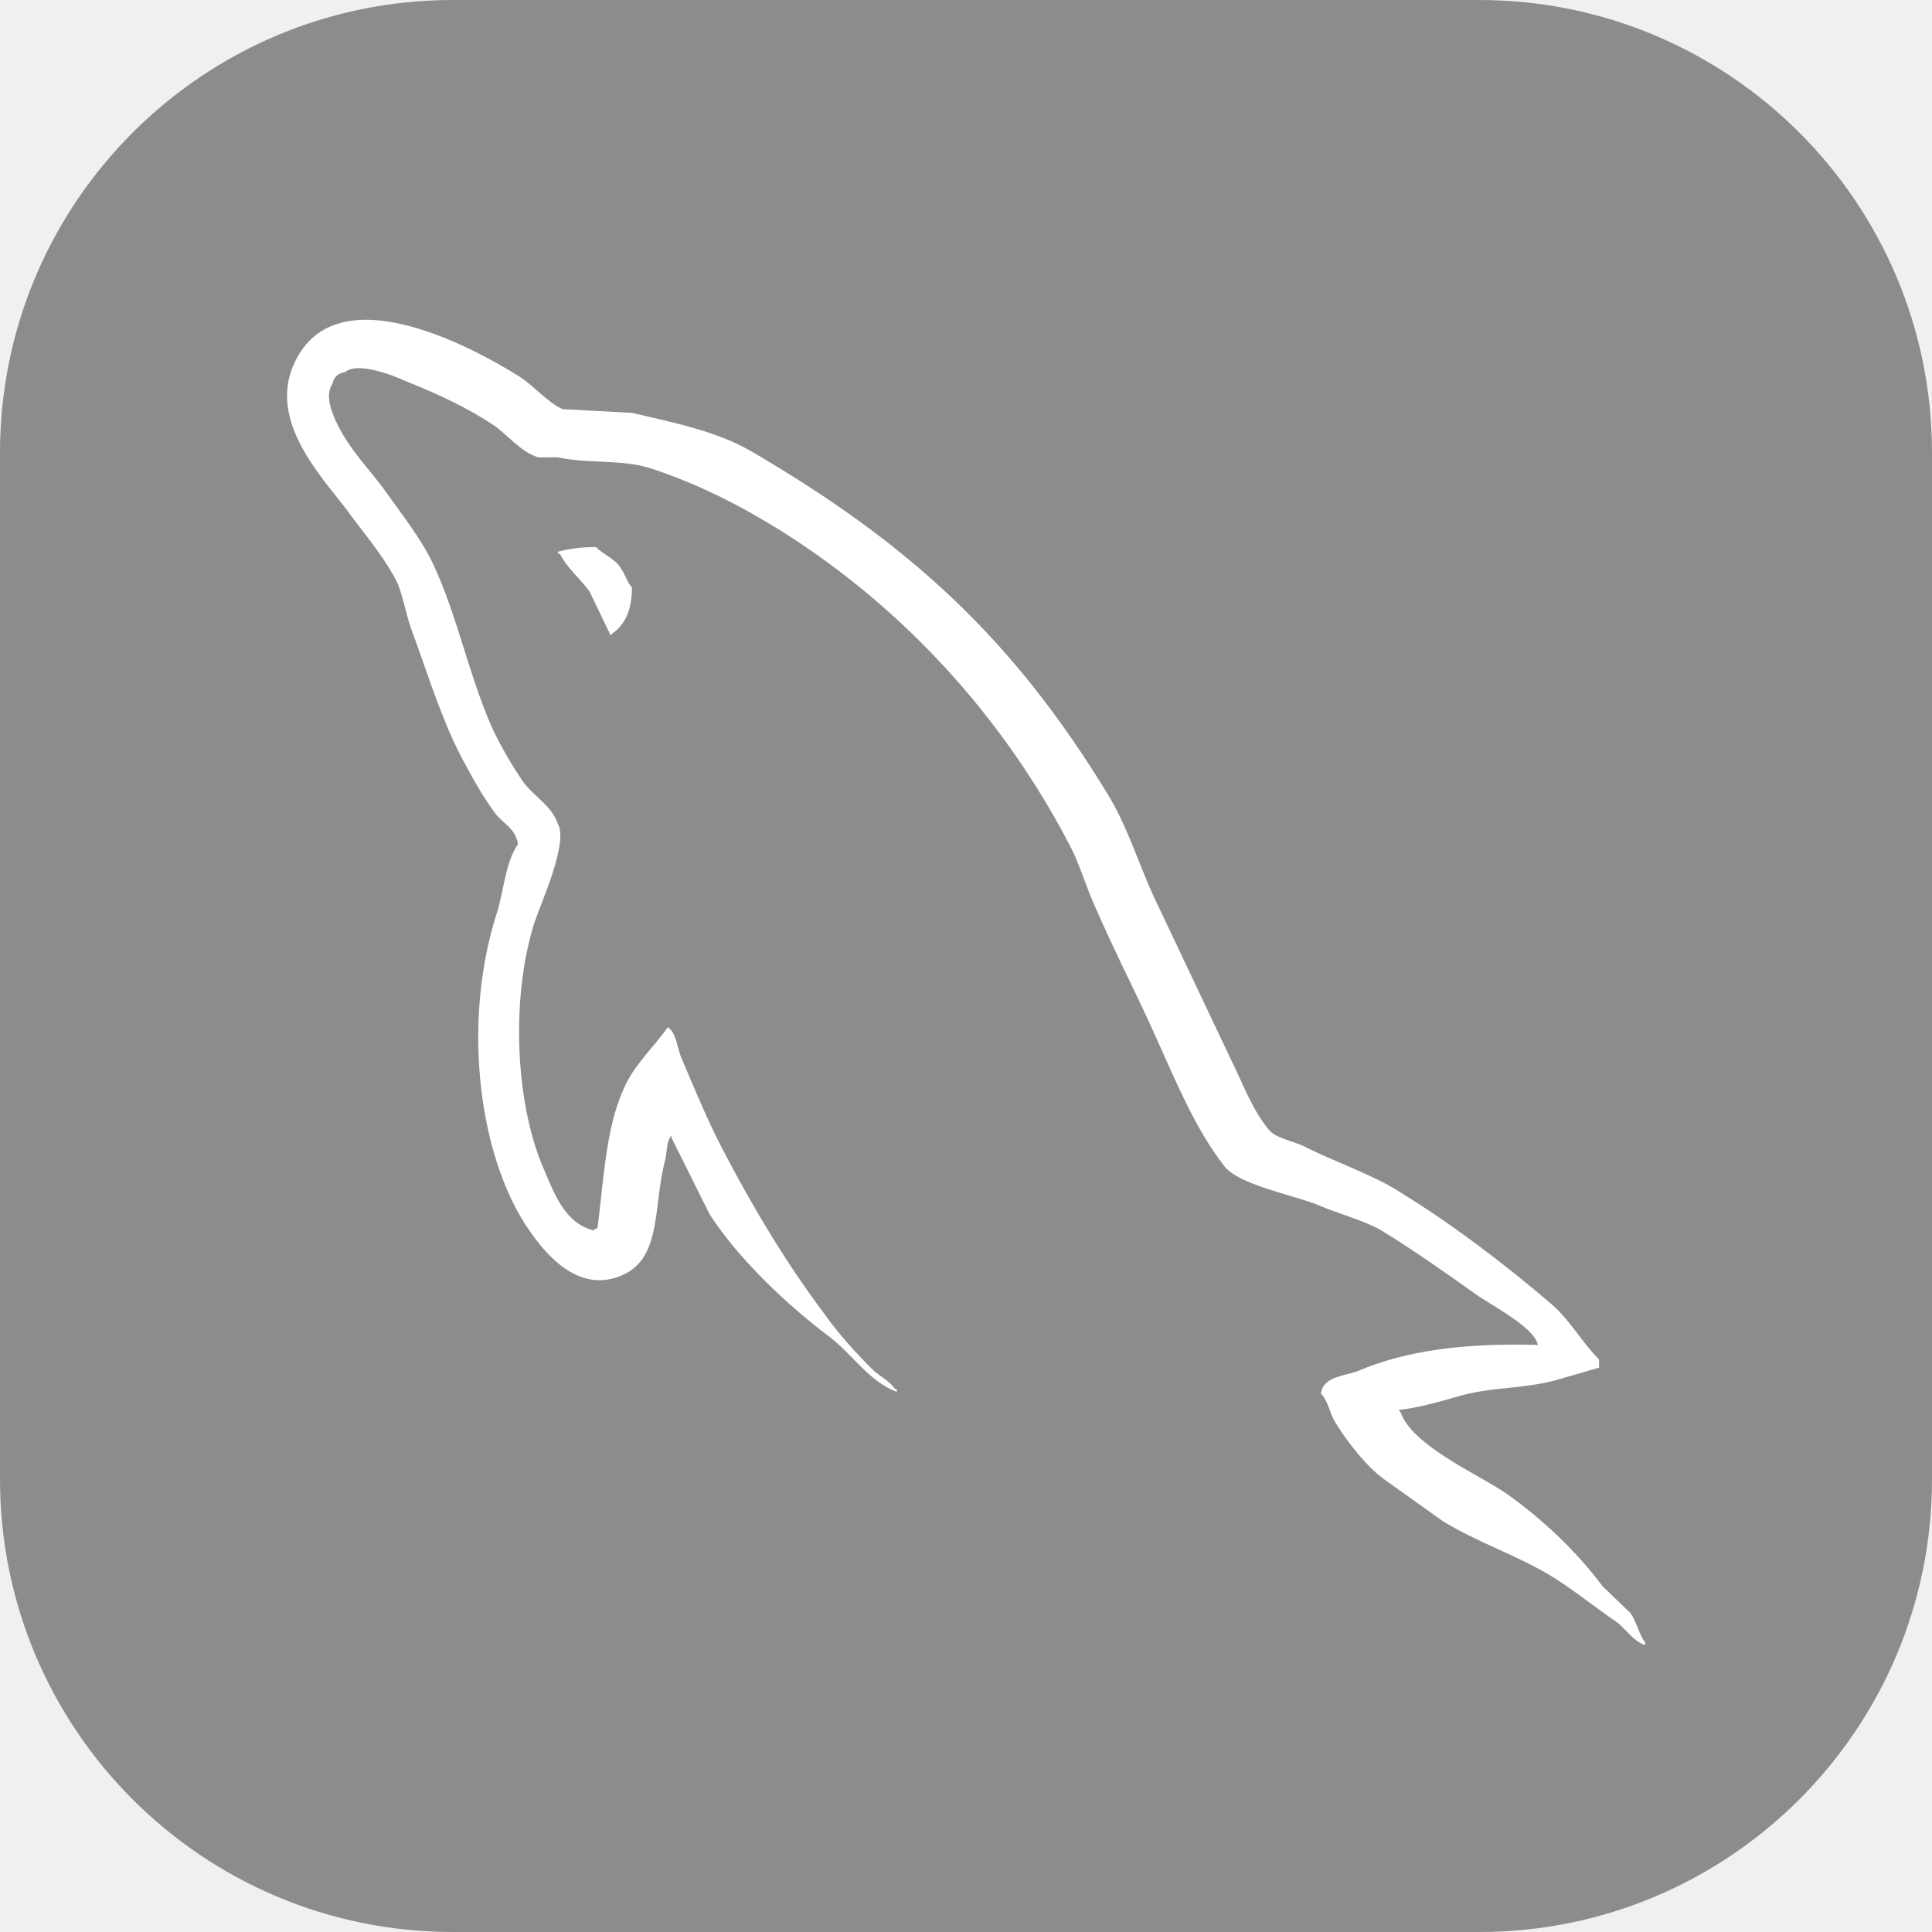
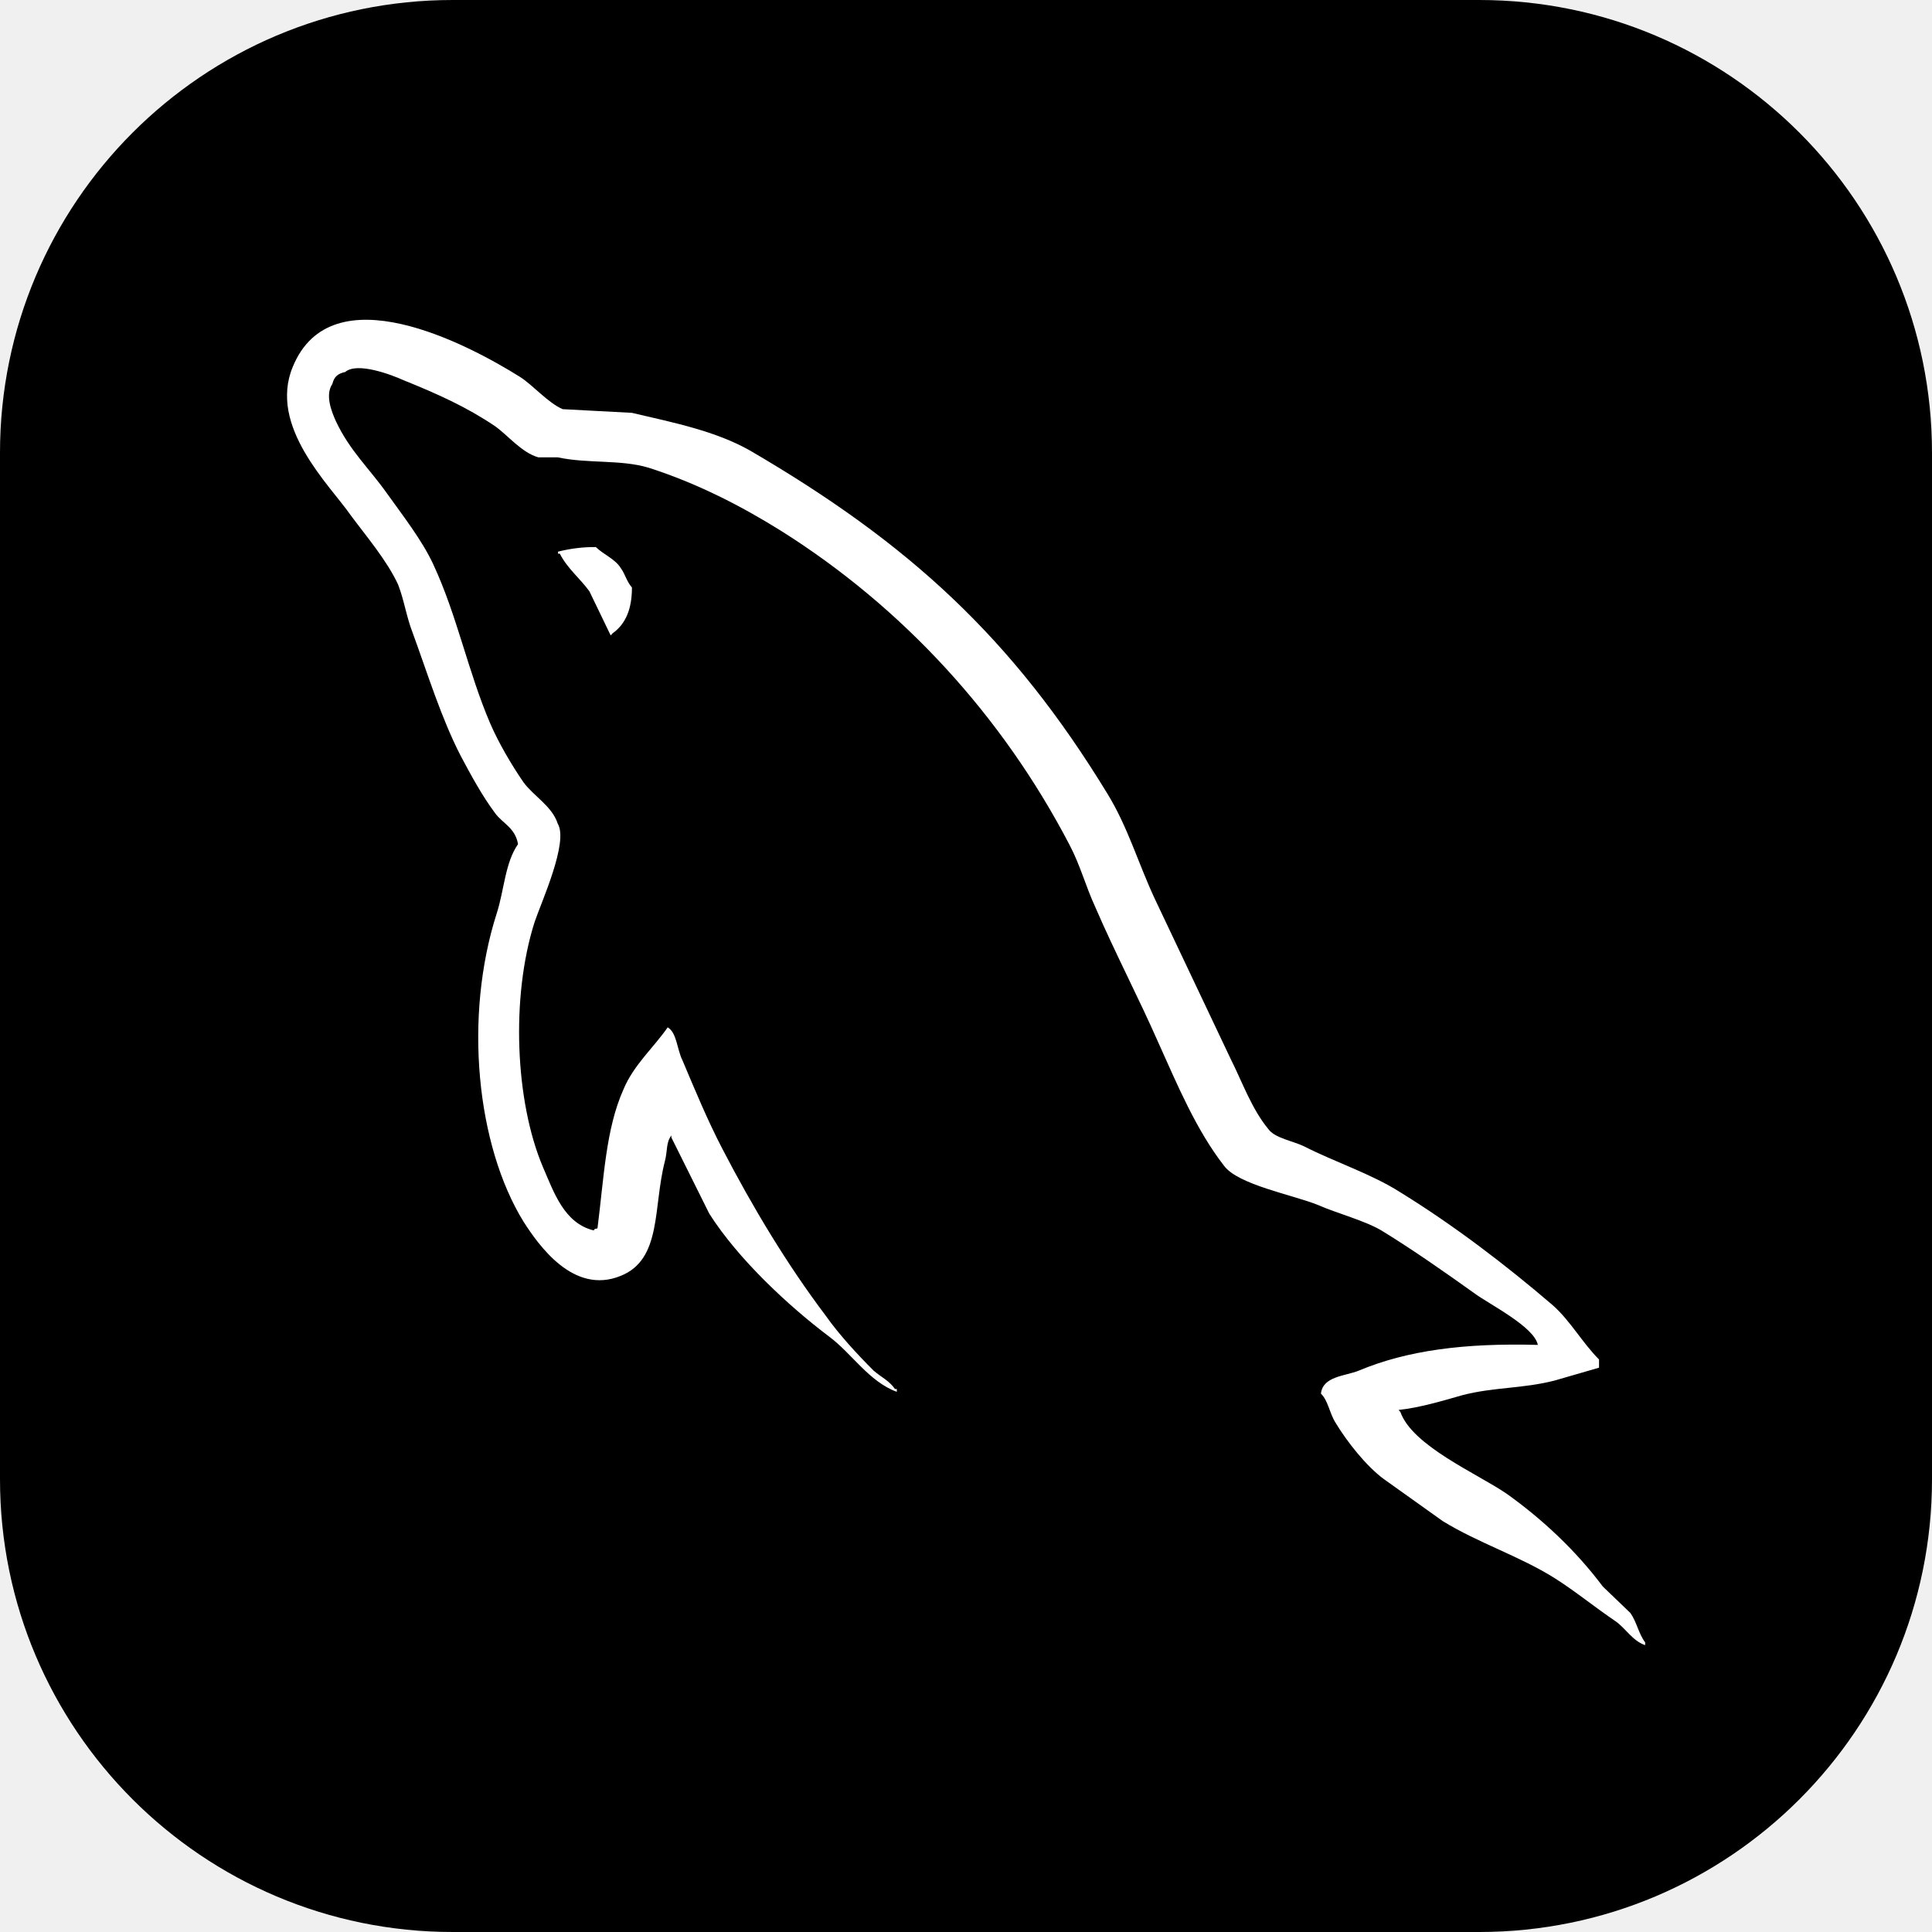
<svg xmlns="http://www.w3.org/2000/svg" width="32" height="32" viewBox="0 0 32 32" fill="none">
  <g clip-path="url(#clip0_188_555)">
-     <path d="M24.5 0H7.5C3.358 0 0 3.358 0 7.5V24.5C0 28.642 3.358 32 7.5 32H24.5C28.642 32 32 28.642 32 24.5V7.5C32 3.358 28.642 0 24.5 0Z" fill="#8C8C8C" />
+     <path d="M24.5 0H7.5C3.358 0 0 3.358 0 7.5V24.5C0 28.642 3.358 32 7.5 32H24.5C28.642 32 32 28.642 32 24.5V7.5C32 3.358 28.642 0 24.5 0Z" fill="black" />
    <mask id="mask0_188_555" style="mask-type:luminance" maskUnits="userSpaceOnUse" x="4" y="4" width="24" height="24">
      <path d="M4.75 4.75H27.25V27.25H4.75V4.75Z" fill="white" />
    </mask>
    <g mask="url(#mask0_188_555)">
      <path fill-rule="evenodd" clip-rule="evenodd" d="M25.475 22.276C24.251 22.242 23.302 22.368 22.506 22.702C22.277 22.794 21.91 22.794 21.879 23.083C22.002 23.204 22.017 23.402 22.124 23.57C22.307 23.874 22.629 24.284 22.919 24.497L23.899 25.196C24.495 25.561 25.169 25.774 25.75 26.139C26.087 26.352 26.423 26.626 26.76 26.854C26.932 26.976 27.036 27.174 27.25 27.25V27.204C27.143 27.067 27.112 26.87 27.005 26.717L26.546 26.276C26.102 25.683 25.551 25.166 24.954 24.74C24.465 24.406 23.394 23.95 23.195 23.387L23.165 23.353C23.501 23.319 23.899 23.201 24.22 23.109C24.741 22.973 25.215 23.003 25.75 22.866L26.485 22.653V22.517C26.21 22.243 26.011 21.878 25.72 21.62C24.94 20.951 24.083 20.297 23.195 19.749C22.721 19.445 22.108 19.247 21.604 18.989C21.419 18.898 21.114 18.852 21.007 18.7C20.731 18.366 20.578 17.925 20.379 17.529L19.125 14.883C18.849 14.29 18.68 13.697 18.344 13.149C16.768 10.564 15.054 8.998 12.422 7.462C11.856 7.142 11.183 7.005 10.467 6.838L9.319 6.777C9.074 6.67 8.829 6.381 8.615 6.244C7.743 5.697 5.493 4.511 4.85 6.074C4.437 7.062 5.463 8.035 5.811 8.537C6.071 8.887 6.407 9.282 6.592 9.678C6.694 9.936 6.729 10.21 6.836 10.484C7.081 11.153 7.31 11.899 7.632 12.522C7.803 12.842 7.983 13.177 8.198 13.465C8.32 13.636 8.535 13.709 8.58 13.982C8.366 14.287 8.351 14.742 8.229 15.123C7.677 16.842 7.892 18.971 8.672 20.236C8.917 20.616 9.495 21.453 10.279 21.133C10.968 20.859 10.814 19.993 11.013 19.232C11.059 19.05 11.029 18.928 11.12 18.806V18.84L11.748 20.102C12.222 20.848 13.049 21.623 13.737 22.141C14.104 22.414 14.395 22.886 14.854 23.053V23.007H14.824C14.732 22.871 14.594 22.809 14.471 22.703C14.196 22.429 13.89 22.095 13.676 21.791C13.033 20.939 12.467 19.996 11.962 19.023C11.717 18.552 11.503 18.034 11.304 17.563C11.212 17.38 11.212 17.106 11.059 17.016C10.829 17.35 10.493 17.639 10.324 18.05C10.033 18.703 10.003 19.51 9.896 20.346C9.834 20.361 9.862 20.346 9.834 20.38C9.345 20.259 9.177 19.756 8.993 19.331C8.534 18.251 8.457 16.518 8.855 15.271C8.962 14.951 9.422 13.947 9.238 13.643C9.146 13.354 8.84 13.187 8.672 12.959C8.473 12.67 8.259 12.305 8.121 11.986C7.754 11.134 7.571 10.191 7.173 9.34C6.988 8.944 6.667 8.533 6.407 8.169C6.116 7.758 5.796 7.469 5.566 6.982C5.489 6.812 5.382 6.541 5.505 6.359C5.535 6.237 5.597 6.188 5.718 6.161C5.917 5.991 6.484 6.207 6.683 6.297C7.249 6.526 7.723 6.738 8.197 7.057C8.412 7.209 8.642 7.499 8.917 7.575H9.239C9.728 7.681 10.279 7.609 10.737 7.745C11.549 8.004 12.283 8.384 12.941 8.795C14.946 10.057 16.599 11.852 17.716 13.996C17.899 14.346 17.976 14.665 18.144 15.03C18.466 15.776 18.864 16.536 19.185 17.267C19.506 17.981 19.812 18.712 20.271 19.305C20.501 19.624 21.419 19.791 21.832 19.959C22.138 20.095 22.612 20.218 22.888 20.385C23.408 20.704 23.928 21.069 24.418 21.419C24.662 21.601 25.428 21.981 25.473 22.285L25.475 22.276ZM9.87 9.061C9.658 9.059 9.448 9.085 9.243 9.137V9.171H9.273C9.395 9.414 9.61 9.582 9.763 9.795L10.115 10.525L10.145 10.491C10.359 10.339 10.467 10.095 10.467 9.731C10.375 9.624 10.36 9.518 10.283 9.411C10.191 9.259 9.993 9.183 9.87 9.062V9.061Z" fill="white" />
    </g>
  </g>
  <defs>
    <clipPath id="clip0_188_555">
      <rect width="32" height="32" fill="white" />
    </clipPath>
  </defs>
</svg>
